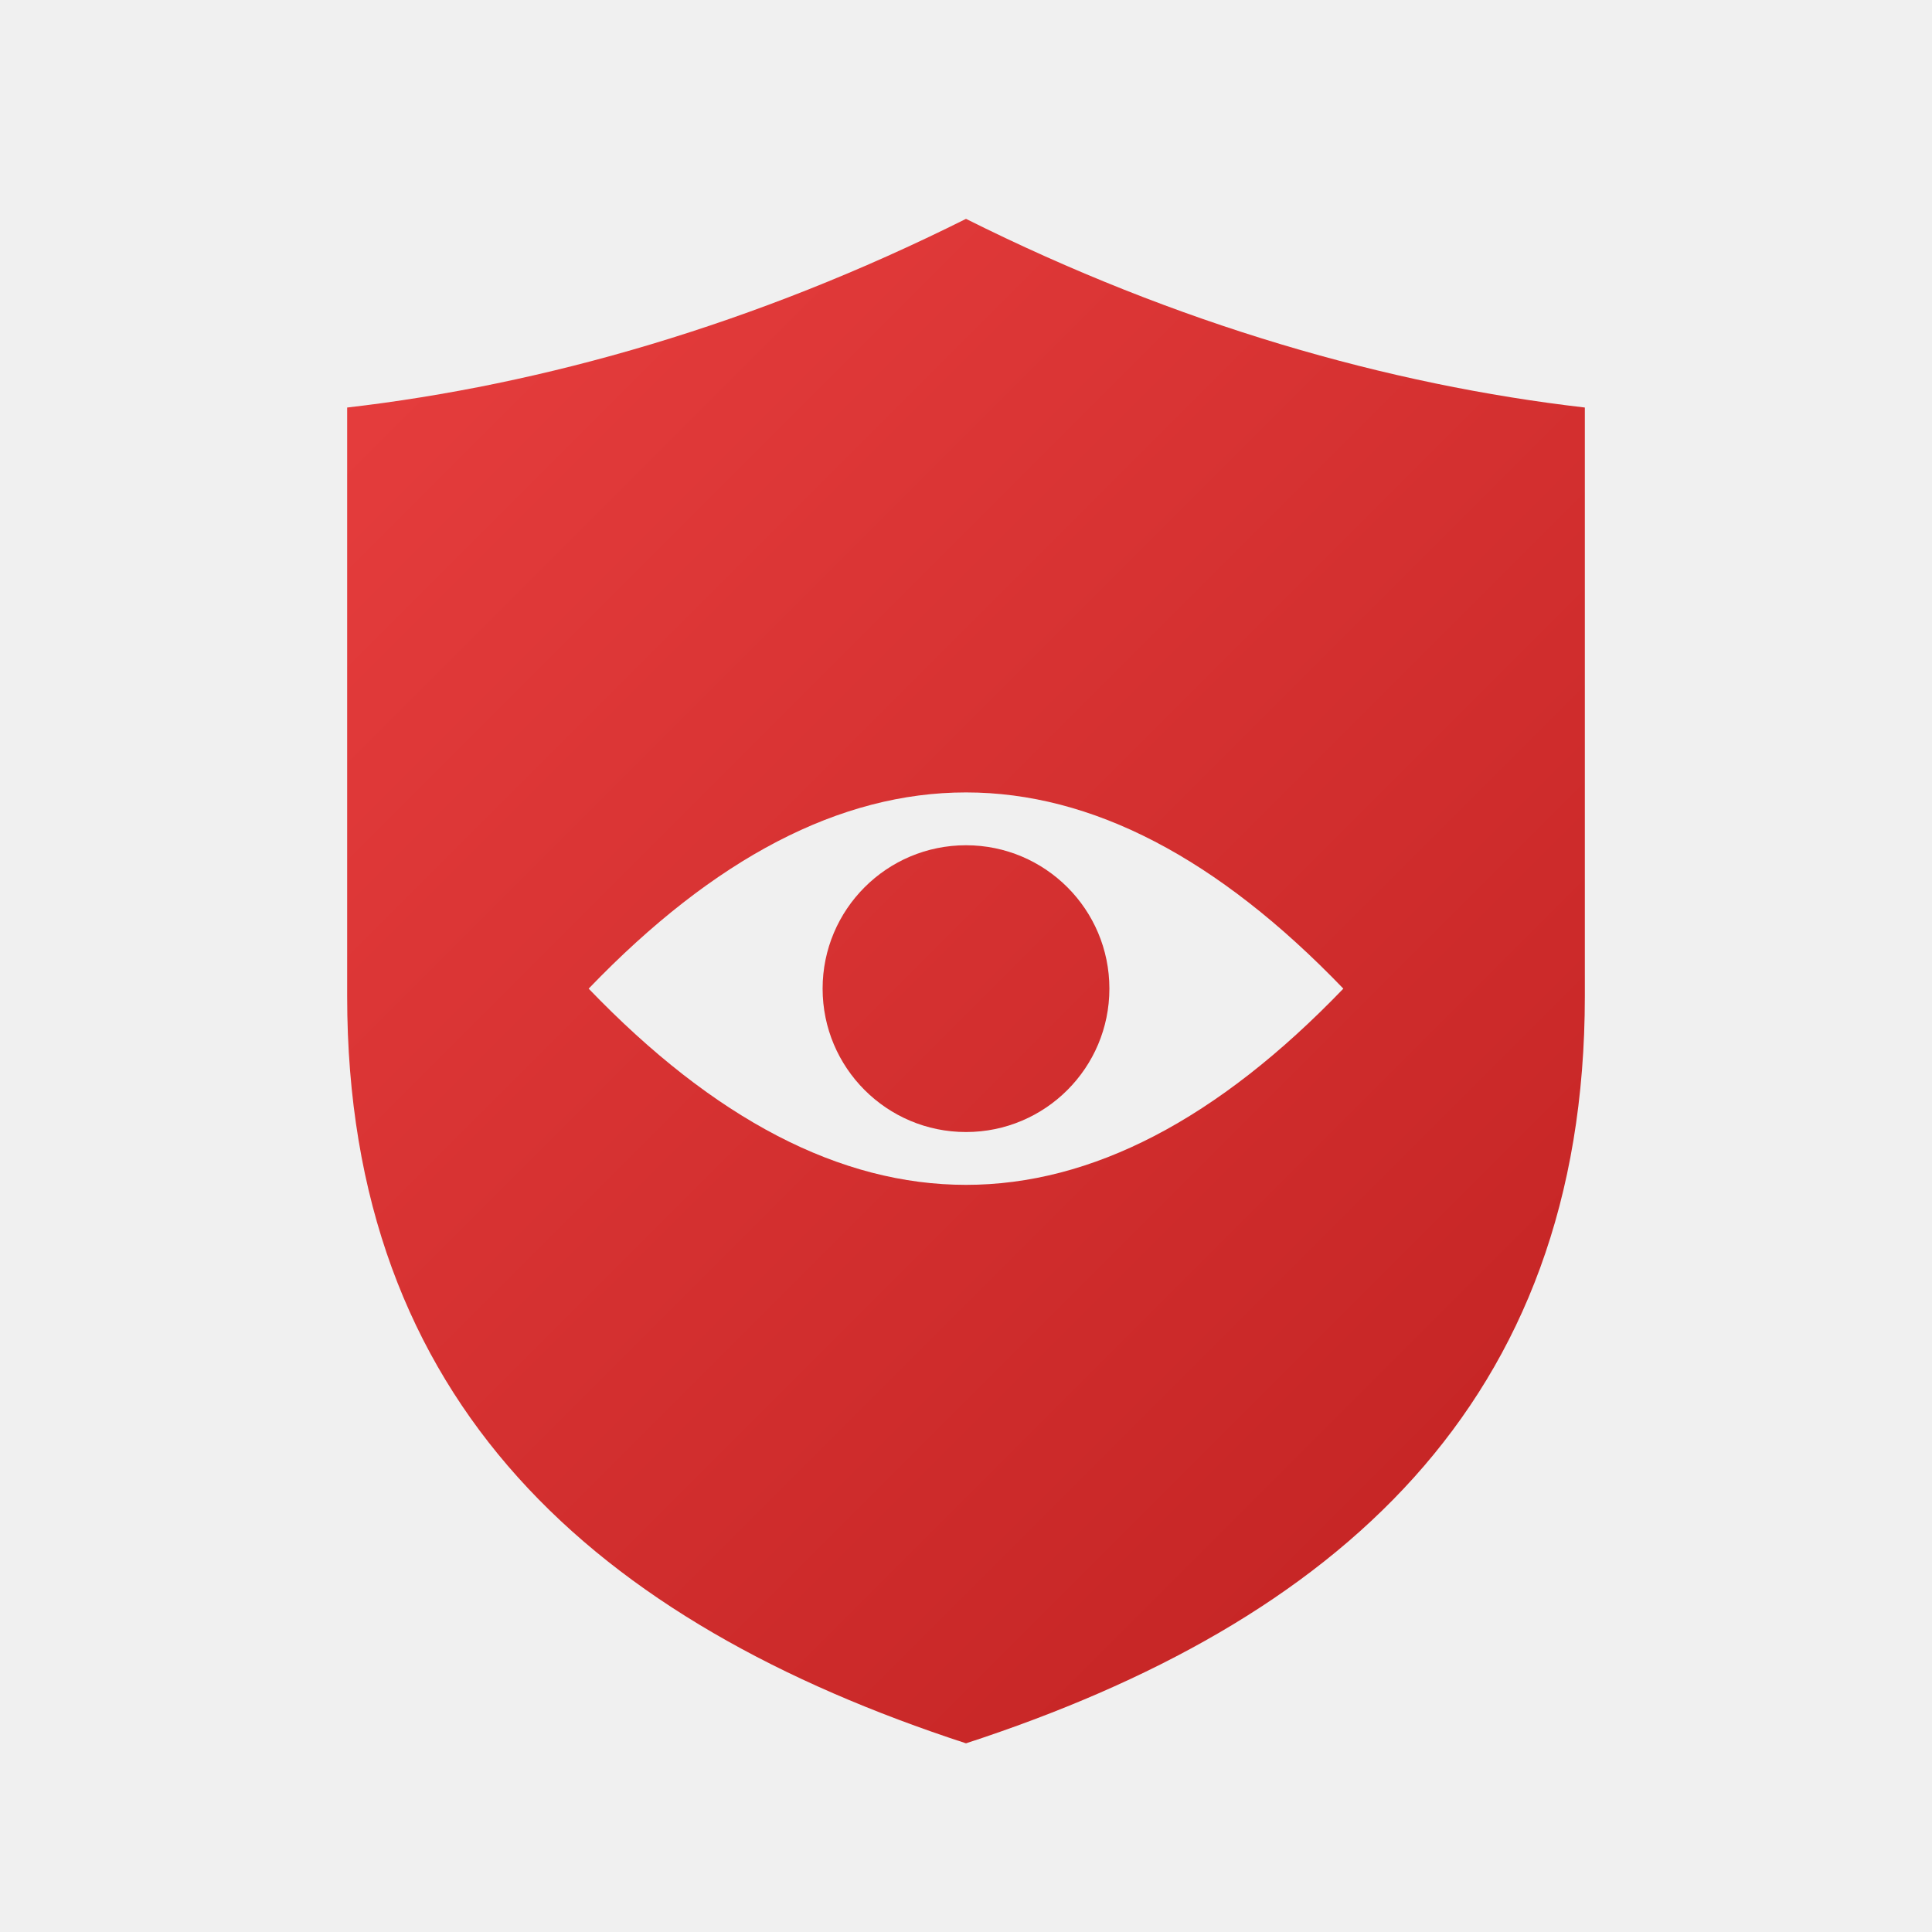
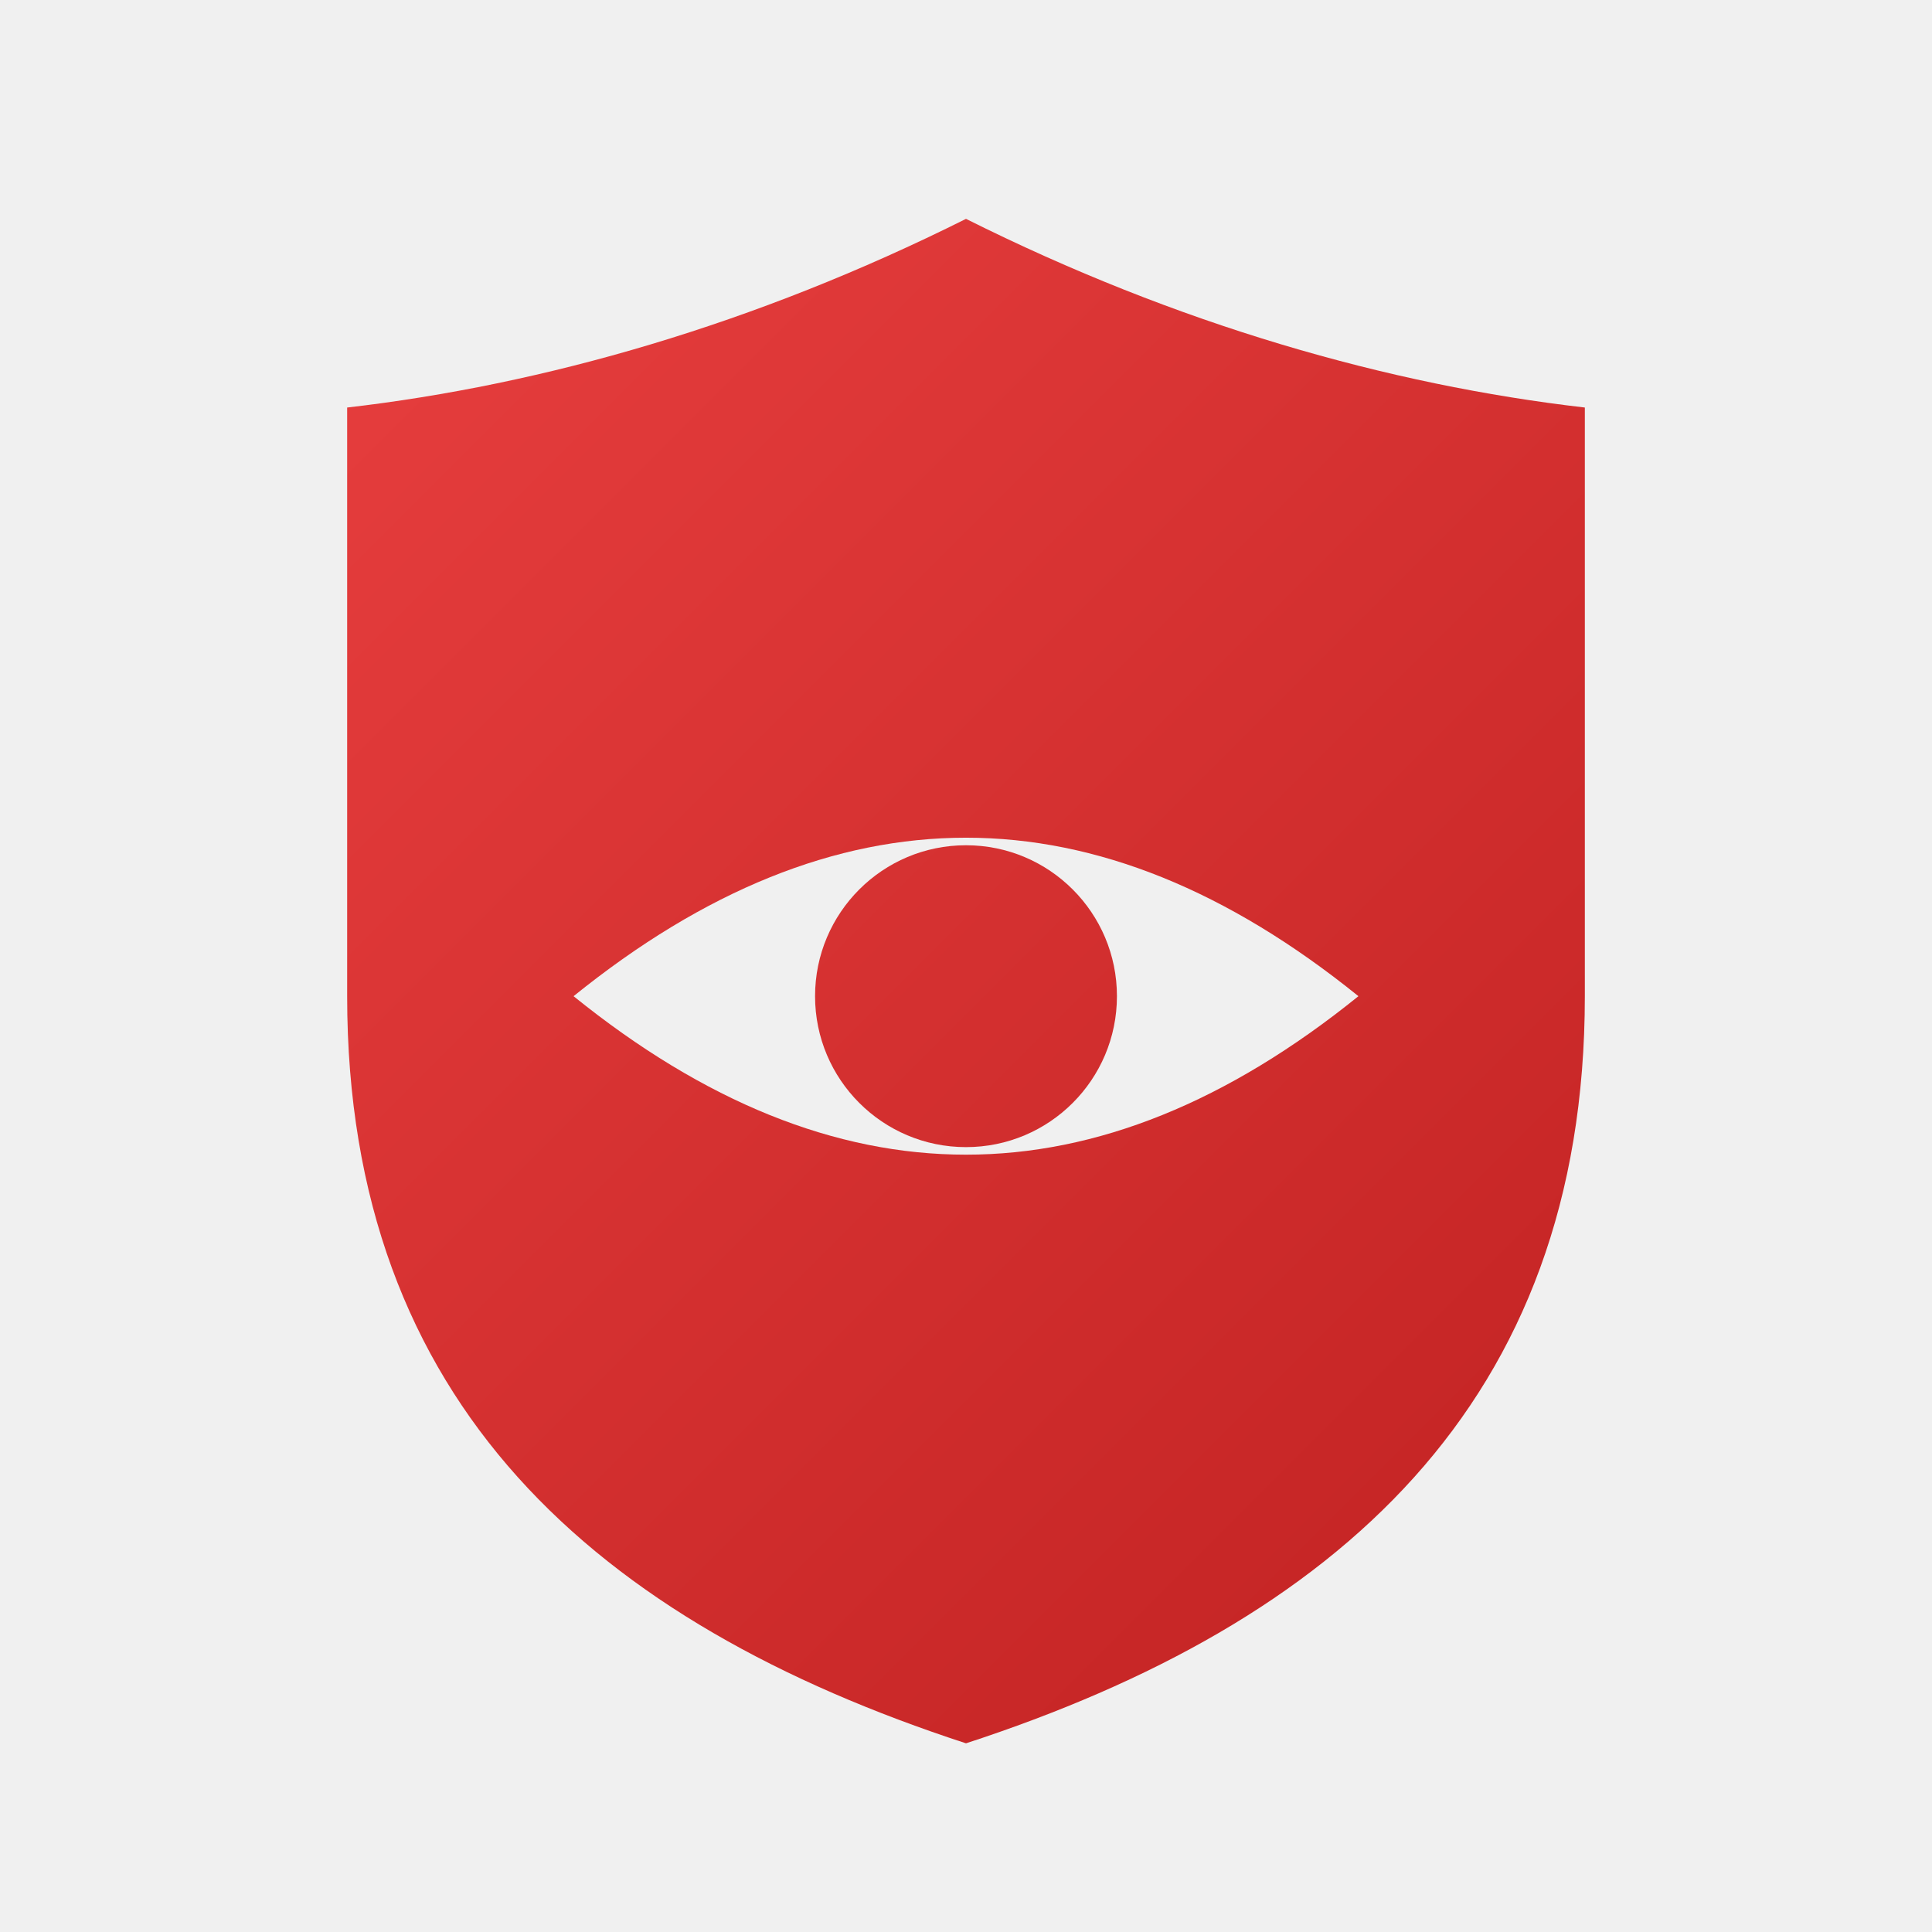
<svg xmlns="http://www.w3.org/2000/svg" viewBox="0 0 512 512" width="512" height="512" role="img" aria-label="SentryInsight logo">
  <defs>
    <linearGradient id="sig" gradientUnits="userSpaceOnUse" x1="0" y1="0" x2="512" y2="512">
      <stop offset="0" stop-color="#ef4444" />
      <stop offset="1" stop-color="#b91c1c" />
    </linearGradient>
-     <mask id="shield">
+     <mask id="sishield">
      <path fill="#ffffff" d="M256 58 C312 86 368 102 420 108 V264 C420 372 354 430 256 462 C158 430 92 372 92 264 V108 C144 102 200 86 256 58 Z" />
-       <path fill="#000000" d="M156 262 Q256 158 356 262 Q256 366 156 262 Z" />
+       <path fill="#000000" d="M152 264 Q256 180 360 264 Q256 348 152 264 Z" />
+       <circle cx="256" cy="264" r="40" fill="#ffffff" />
    </mask>
  </defs>
-   <rect width="512" height="512" fill="url(#sig)" mask="url(#shield)" />
-   <circle cx="256" cy="262" r="38" fill="url(#sig)" />
+   <rect width="512" height="512" fill="url(#sig)" mask="url(#sishield)" />
</svg>
